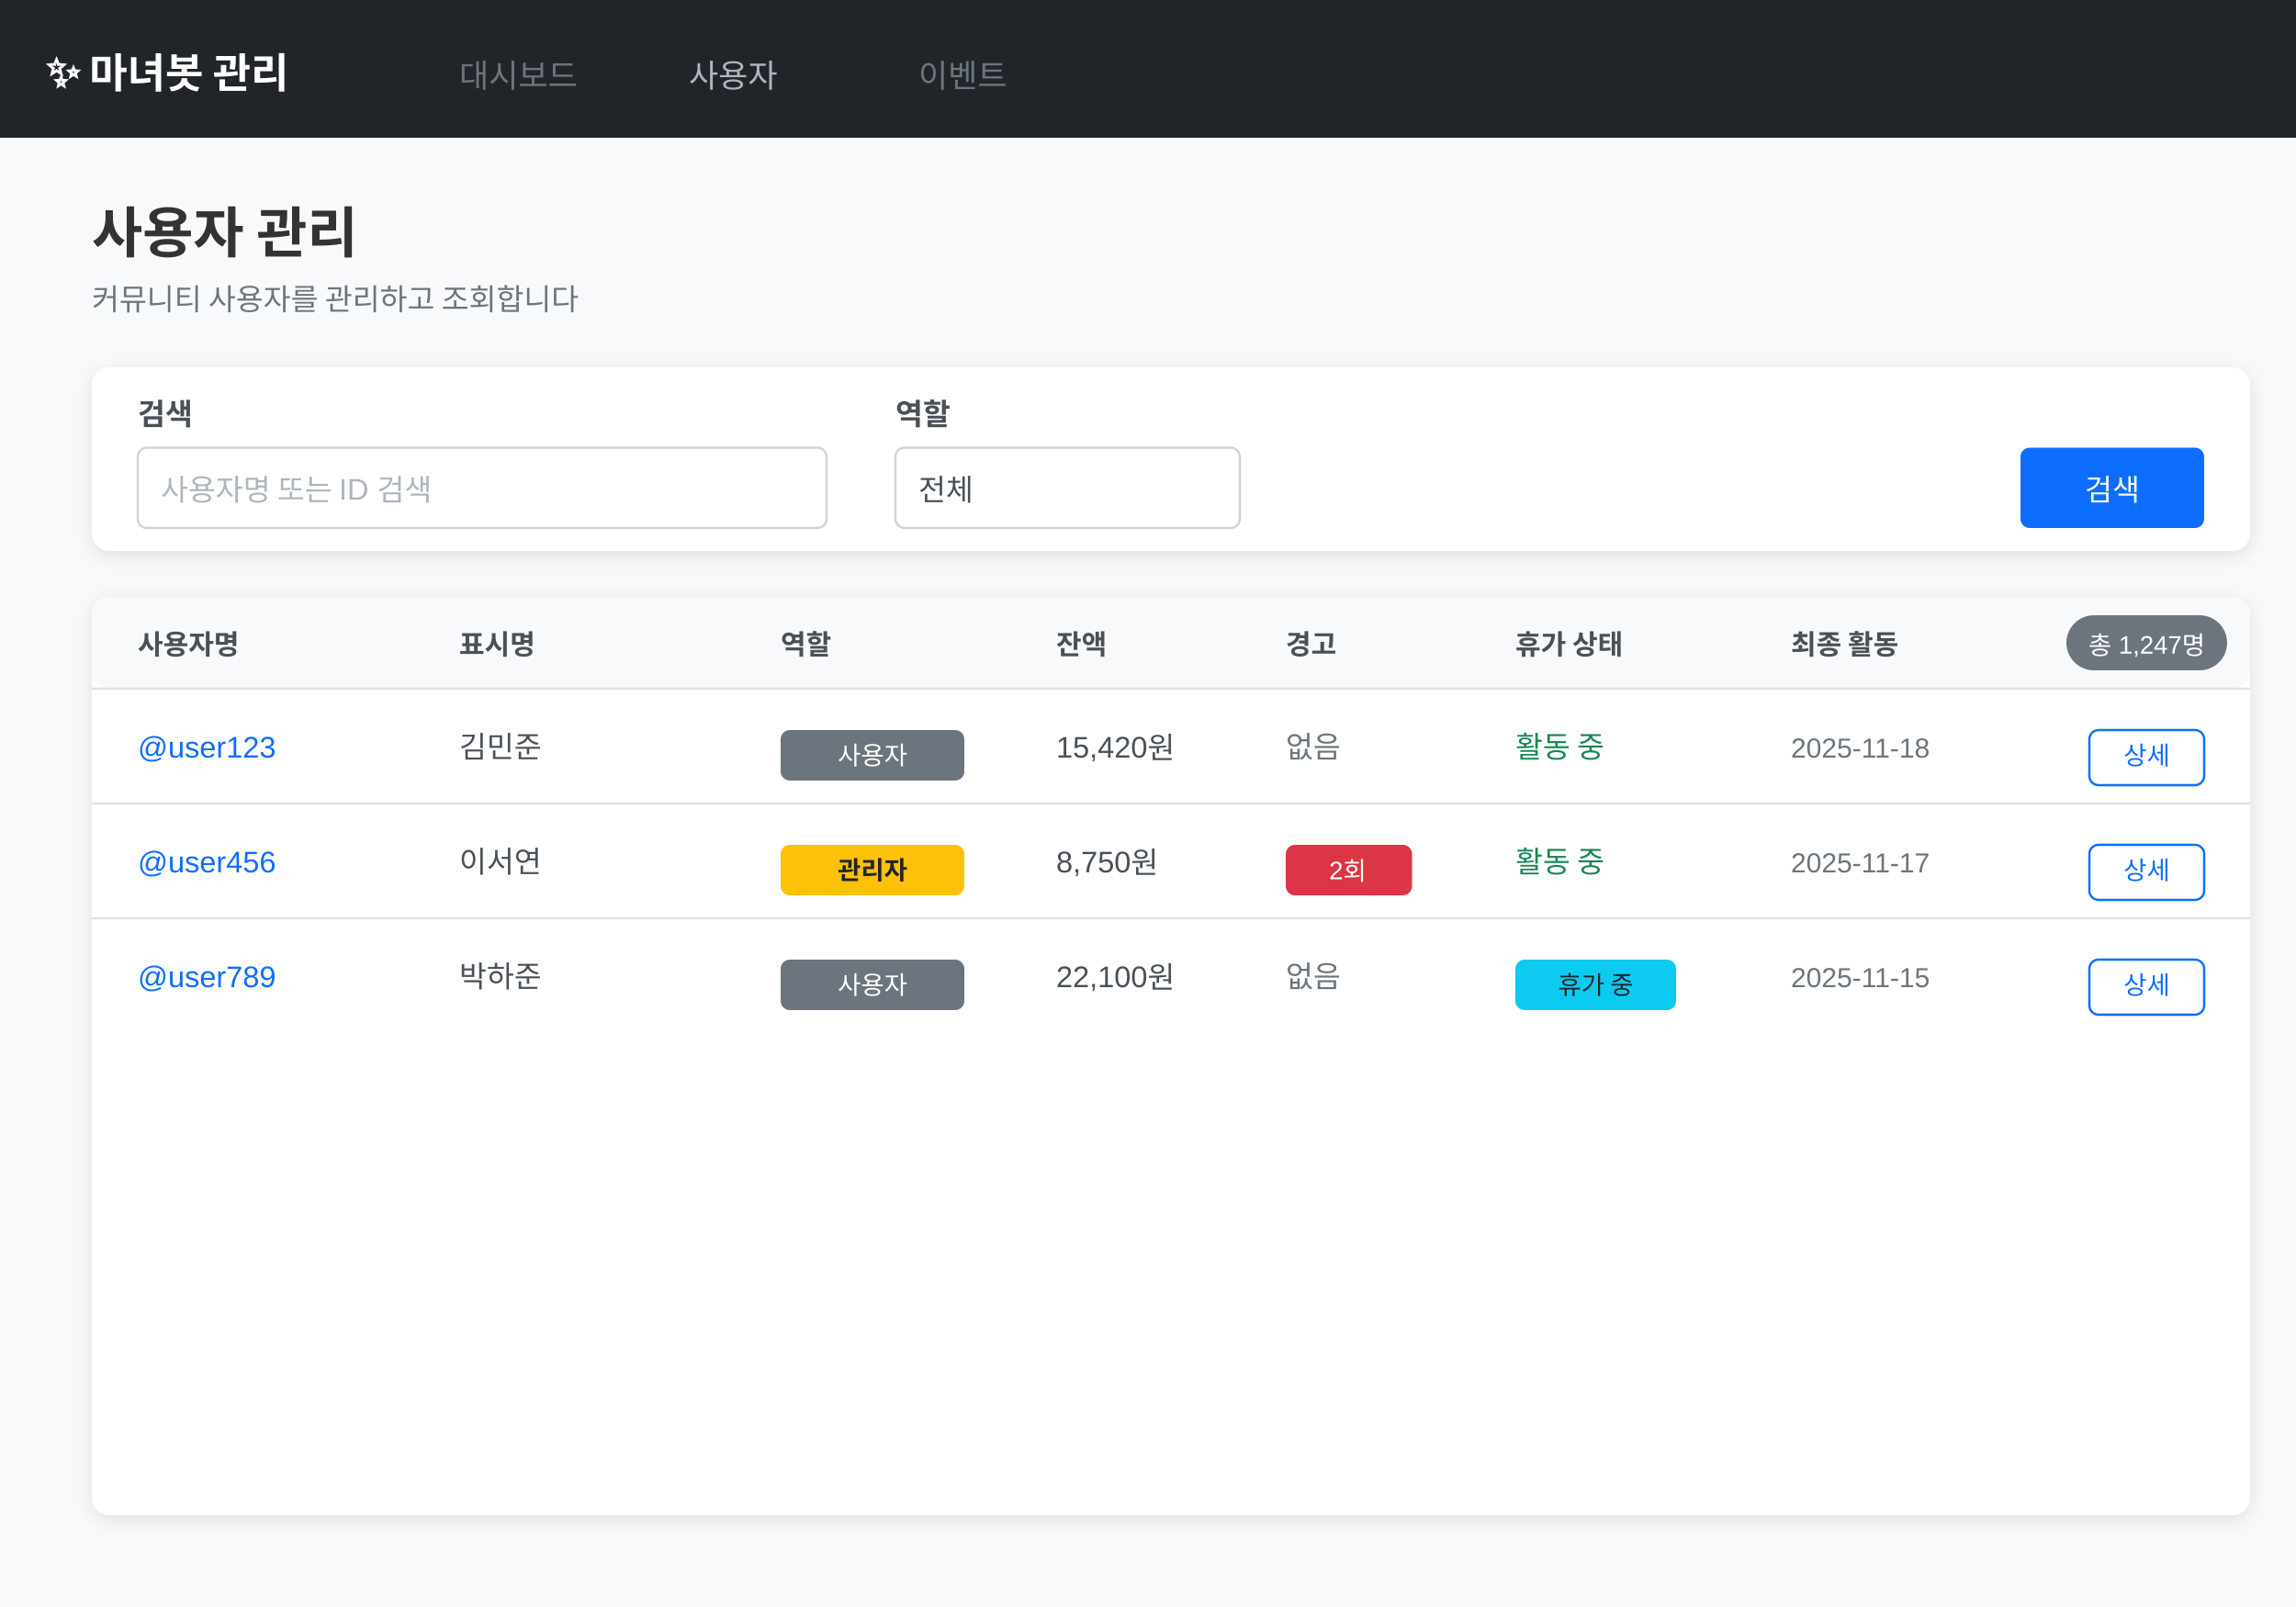
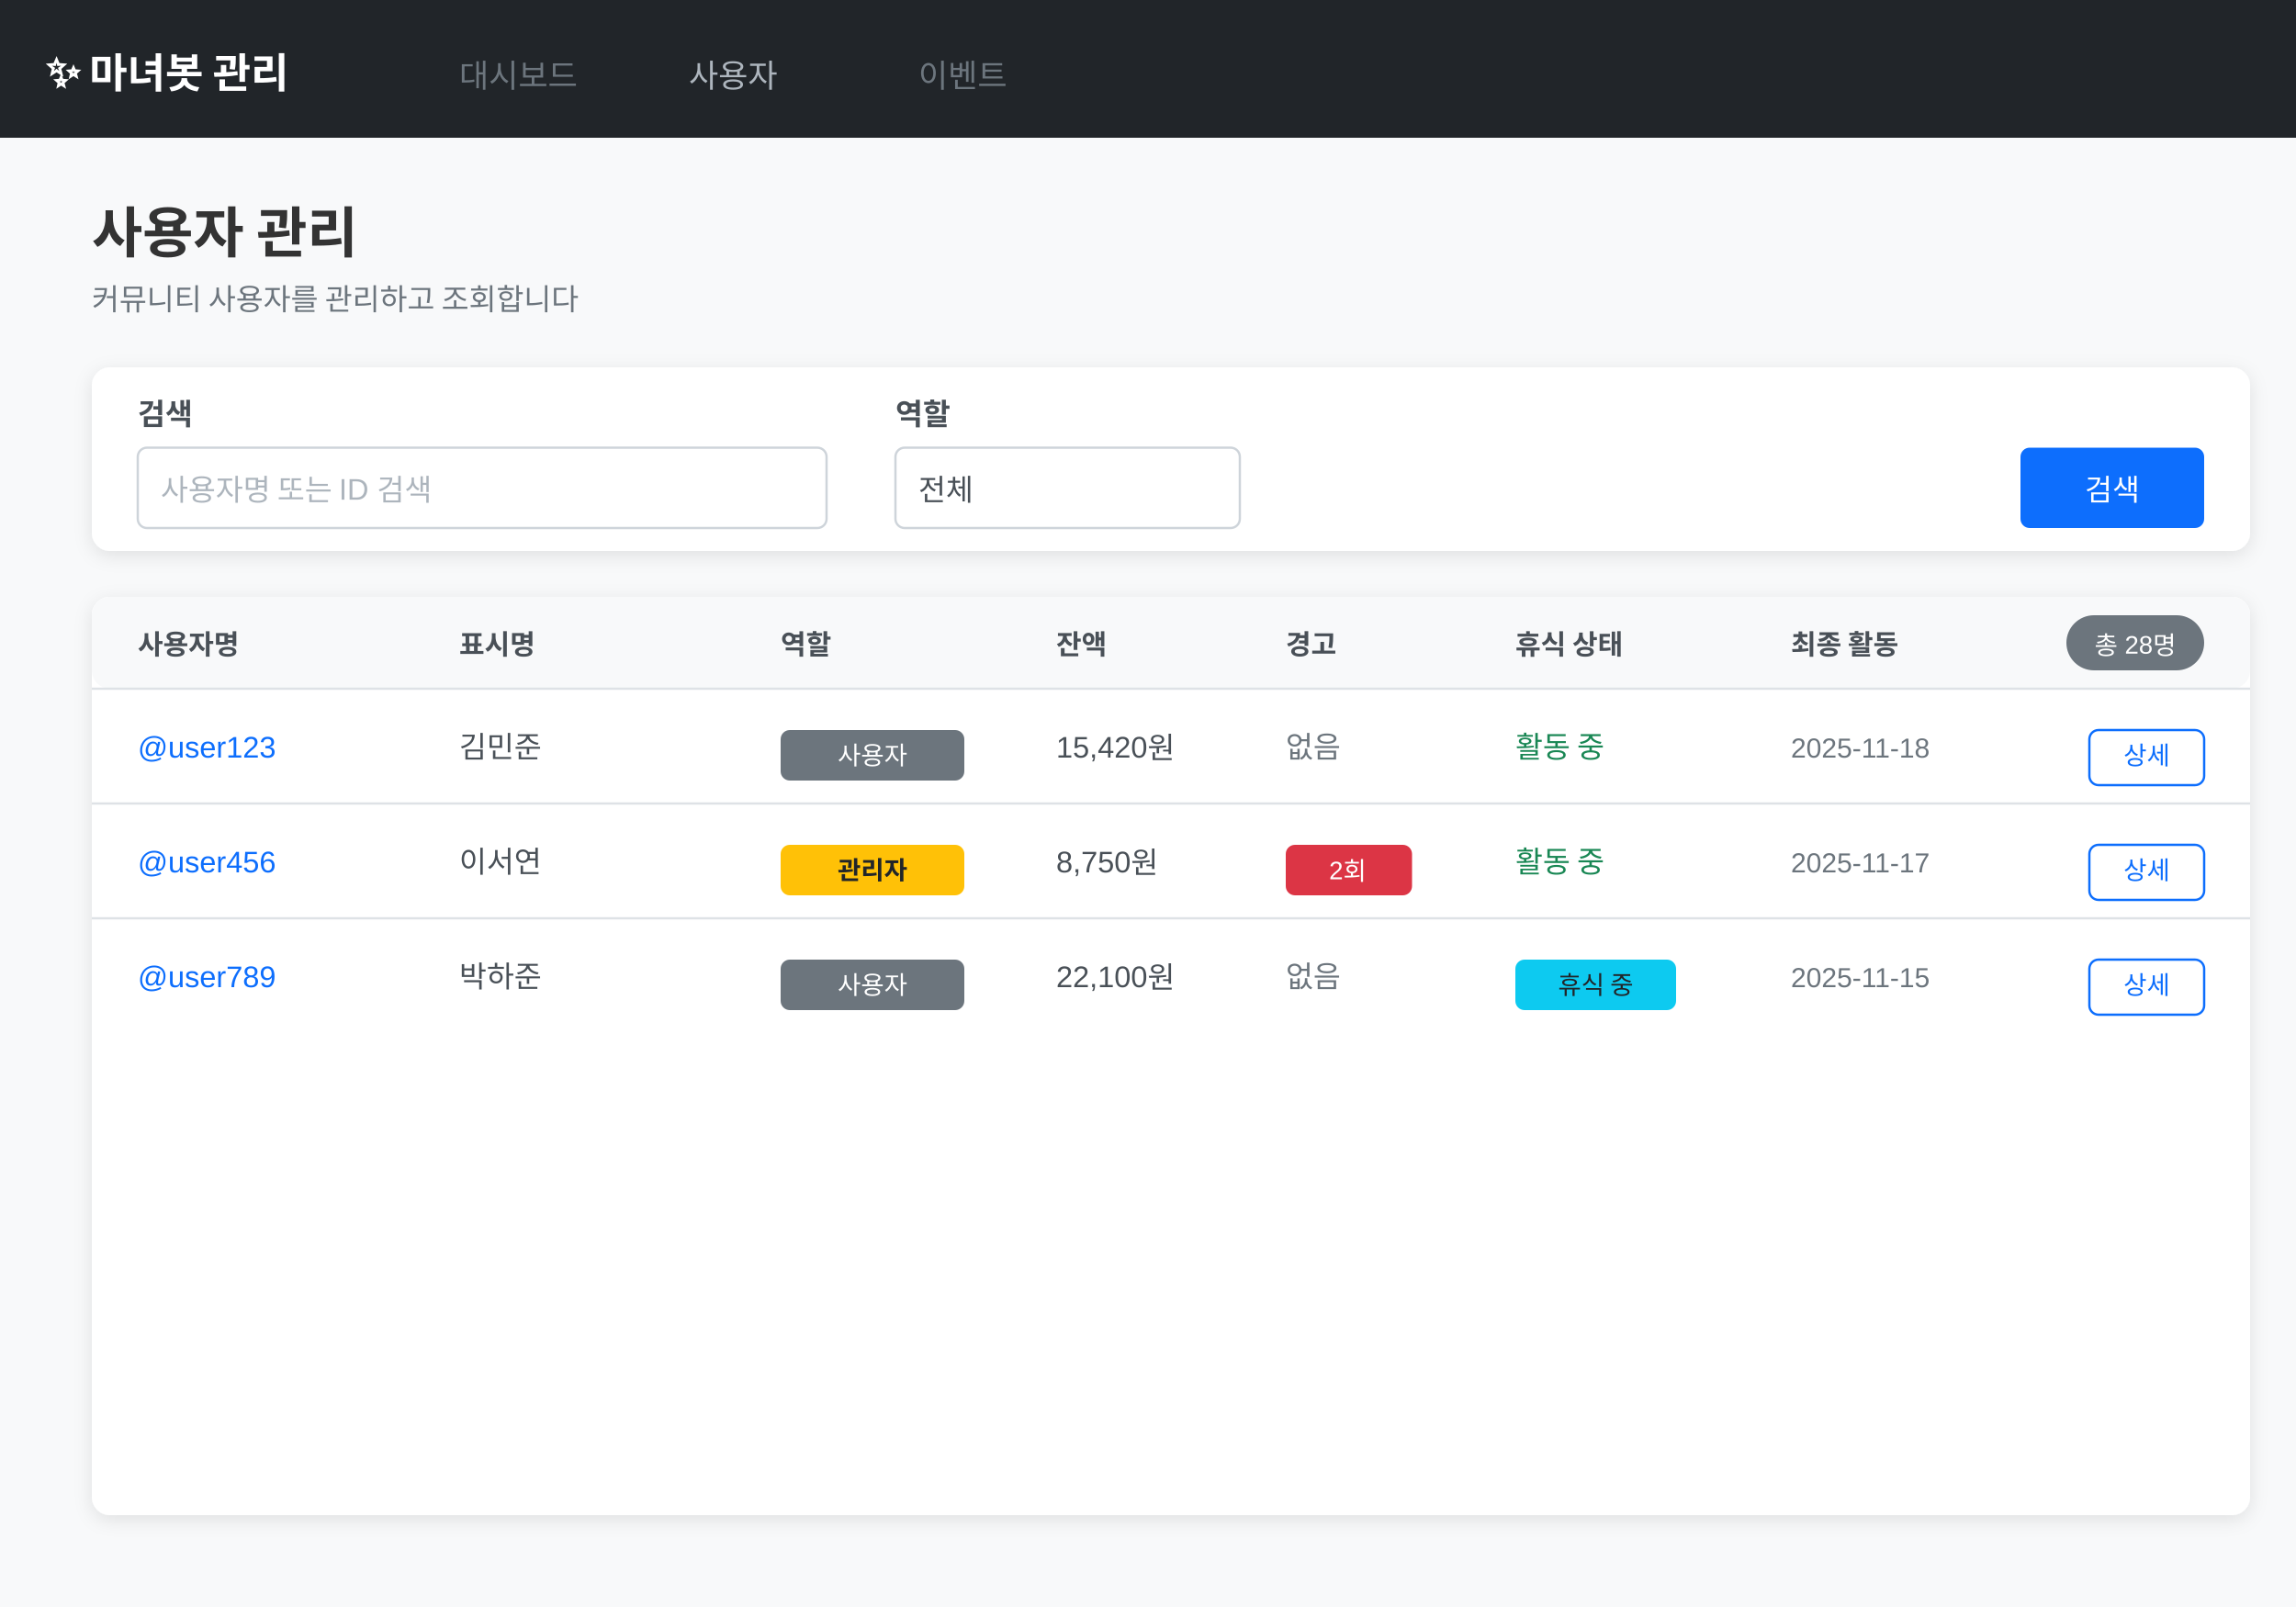
<svg xmlns="http://www.w3.org/2000/svg" width="1000" height="700">
  <rect width="1000" height="700" fill="#f8f9fa" />
  <rect width="1000" height="60" fill="#212529" />
  <text x="20" y="38" font-family="Arial" font-size="18" fill="white" font-weight="bold">✨ 마녀봇 관리</text>
  <text x="200" y="38" font-family="Arial" font-size="14" fill="#6c757d">대시보드</text>
  <text x="300" y="38" font-family="Arial" font-size="14" fill="#adb5bd">사용자</text>
  <text x="400" y="38" font-family="Arial" font-size="14" fill="#6c757d">이벤트</text>
  <text x="40" y="110" font-family="Arial" font-size="24" fill="#333" font-weight="bold">사용자 관리</text>
  <text x="40" y="135" font-family="Arial" font-size="13" fill="#6c757d">커뮤니티 사용자를 관리하고 조회합니다</text>
  <rect x="40" y="160" width="940" height="80" rx="8" fill="white" filter="drop-shadow(0px 2px 4px rgba(0,0,0,0.1))" />
  <text x="60" y="185" font-family="Arial" font-size="13" fill="#495057" font-weight="600">검색</text>
  <rect x="60" y="195" width="300" height="35" rx="4" fill="white" stroke="#ced4da" stroke-width="1" />
  <text x="70" y="218" font-family="Arial" font-size="13" fill="#adb5bd">사용자명 또는 ID 검색</text>
  <text x="390" y="185" font-family="Arial" font-size="13" fill="#495057" font-weight="600">역할</text>
  <rect x="390" y="195" width="150" height="35" rx="4" fill="white" stroke="#ced4da" stroke-width="1" />
  <text x="400" y="218" font-family="Arial" font-size="13" fill="#495057">전체</text>
  <rect x="880" y="195" width="80" height="35" rx="4" fill="#0d6efd" />
  <text x="920" y="218" font-family="Arial" font-size="13" fill="white" text-anchor="middle" font-weight="500">검색</text>
  <rect x="40" y="260" width="940" height="400" rx="8" fill="white" filter="drop-shadow(0px 2px 4px rgba(0,0,0,0.1))" />
  <rect x="40" y="260" width="940" height="40" rx="8" fill="#f8f9fa" />
  <text x="60" y="285" font-family="Arial" font-size="12" fill="#495057" font-weight="600">사용자명</text>
  <text x="200" y="285" font-family="Arial" font-size="12" fill="#495057" font-weight="600">표시명</text>
  <text x="340" y="285" font-family="Arial" font-size="12" fill="#495057" font-weight="600">역할</text>
  <text x="460" y="285" font-family="Arial" font-size="12" fill="#495057" font-weight="600">잔액</text>
  <text x="560" y="285" font-family="Arial" font-size="12" fill="#495057" font-weight="600">경고</text>
-   <text x="660" y="285" font-family="Arial" font-size="12" fill="#495057" font-weight="600">휴가 상태</text>
+   <text x="660" y="285" font-family="Arial" font-size="12" fill="#495057" font-weight="600">휴식 상태</text>
  <text x="780" y="285" font-family="Arial" font-size="12" fill="#495057" font-weight="600">최종 활동</text>
  <text x="910" y="285" font-family="Arial" font-size="12" fill="#495057" font-weight="600">액션</text>
  <line x1="40" y1="300" x2="980" y2="300" stroke="#dee2e6" stroke-width="1" />
  <text x="60" y="330" font-family="Arial" font-size="13" fill="#0d6efd">@user123</text>
  <text x="200" y="330" font-family="Arial" font-size="13" fill="#495057">김민준</text>
  <rect x="340" y="318" width="80" height="22" rx="4" fill="#6c757d" />
  <text x="380" y="333" font-family="Arial" font-size="11" fill="white" text-anchor="middle">사용자</text>
  <text x="460" y="330" font-family="Arial" font-size="13" fill="#495057">15,420원</text>
  <text x="560" y="330" font-family="Arial" font-size="13" fill="#6c757d">없음</text>
  <text x="660" y="330" font-family="Arial" font-size="13" fill="#198754">활동 중</text>
  <text x="780" y="330" font-family="Arial" font-size="12" fill="#6c757d">2025-11-18</text>
  <rect x="910" y="318" width="50" height="24" rx="4" fill="white" stroke="#0d6efd" stroke-width="1" />
  <text x="935" y="333" font-family="Arial" font-size="11" fill="#0d6efd" text-anchor="middle">상세</text>
  <line x1="40" y1="350" x2="980" y2="350" stroke="#dee2e6" stroke-width="1" />
  <text x="60" y="380" font-family="Arial" font-size="13" fill="#0d6efd">@user456</text>
  <text x="200" y="380" font-family="Arial" font-size="13" fill="#495057">이서연</text>
  <rect x="340" y="368" width="80" height="22" rx="4" fill="#ffc107" />
  <text x="380" y="383" font-family="Arial" font-size="11" fill="#212529" text-anchor="middle" font-weight="600">관리자</text>
  <text x="460" y="380" font-family="Arial" font-size="13" fill="#495057">8,750원</text>
  <rect x="560" y="368" width="55" height="22" rx="4" fill="#dc3545" />
  <text x="587" y="383" font-family="Arial" font-size="11" fill="white" text-anchor="middle">2회</text>
  <text x="660" y="380" font-family="Arial" font-size="13" fill="#198754">활동 중</text>
  <text x="780" y="380" font-family="Arial" font-size="12" fill="#6c757d">2025-11-17</text>
  <rect x="910" y="368" width="50" height="24" rx="4" fill="white" stroke="#0d6efd" stroke-width="1" />
  <text x="935" y="383" font-family="Arial" font-size="11" fill="#0d6efd" text-anchor="middle">상세</text>
  <line x1="40" y1="400" x2="980" y2="400" stroke="#dee2e6" stroke-width="1" />
  <text x="60" y="430" font-family="Arial" font-size="13" fill="#0d6efd">@user789</text>
  <text x="200" y="430" font-family="Arial" font-size="13" fill="#495057">박하준</text>
  <rect x="340" y="418" width="80" height="22" rx="4" fill="#6c757d" />
  <text x="380" y="433" font-family="Arial" font-size="11" fill="white" text-anchor="middle">사용자</text>
  <text x="460" y="430" font-family="Arial" font-size="13" fill="#495057">22,100원</text>
  <text x="560" y="430" font-family="Arial" font-size="13" fill="#6c757d">없음</text>
  <rect x="660" y="418" width="70" height="22" rx="4" fill="#0dcaf0" />
-   <text x="695" y="433" font-family="Arial" font-size="11" fill="#212529" text-anchor="middle">휴가 중</text>
+   <text x="695" y="433" font-family="Arial" font-size="11" fill="#212529" text-anchor="middle">휴식 중</text>
  <text x="780" y="430" font-family="Arial" font-size="12" fill="#6c757d">2025-11-15</text>
  <rect x="910" y="418" width="50" height="24" rx="4" fill="white" stroke="#0d6efd" stroke-width="1" />
  <text x="935" y="433" font-family="Arial" font-size="11" fill="#0d6efd" text-anchor="middle">상세</text>
-   <rect x="900" y="268" width="70" height="24" rx="12" fill="#6c757d" />
-   <text x="935" y="285" font-family="Arial" font-size="11" fill="white" text-anchor="middle">총 1,247명</text>
+   <rect x="900" y="268" width="60" height="24" rx="12" fill="#6c757d" />
+   <text x="930" y="285" font-family="Arial" font-size="11" fill="white" text-anchor="middle">총 28명</text>
</svg>
